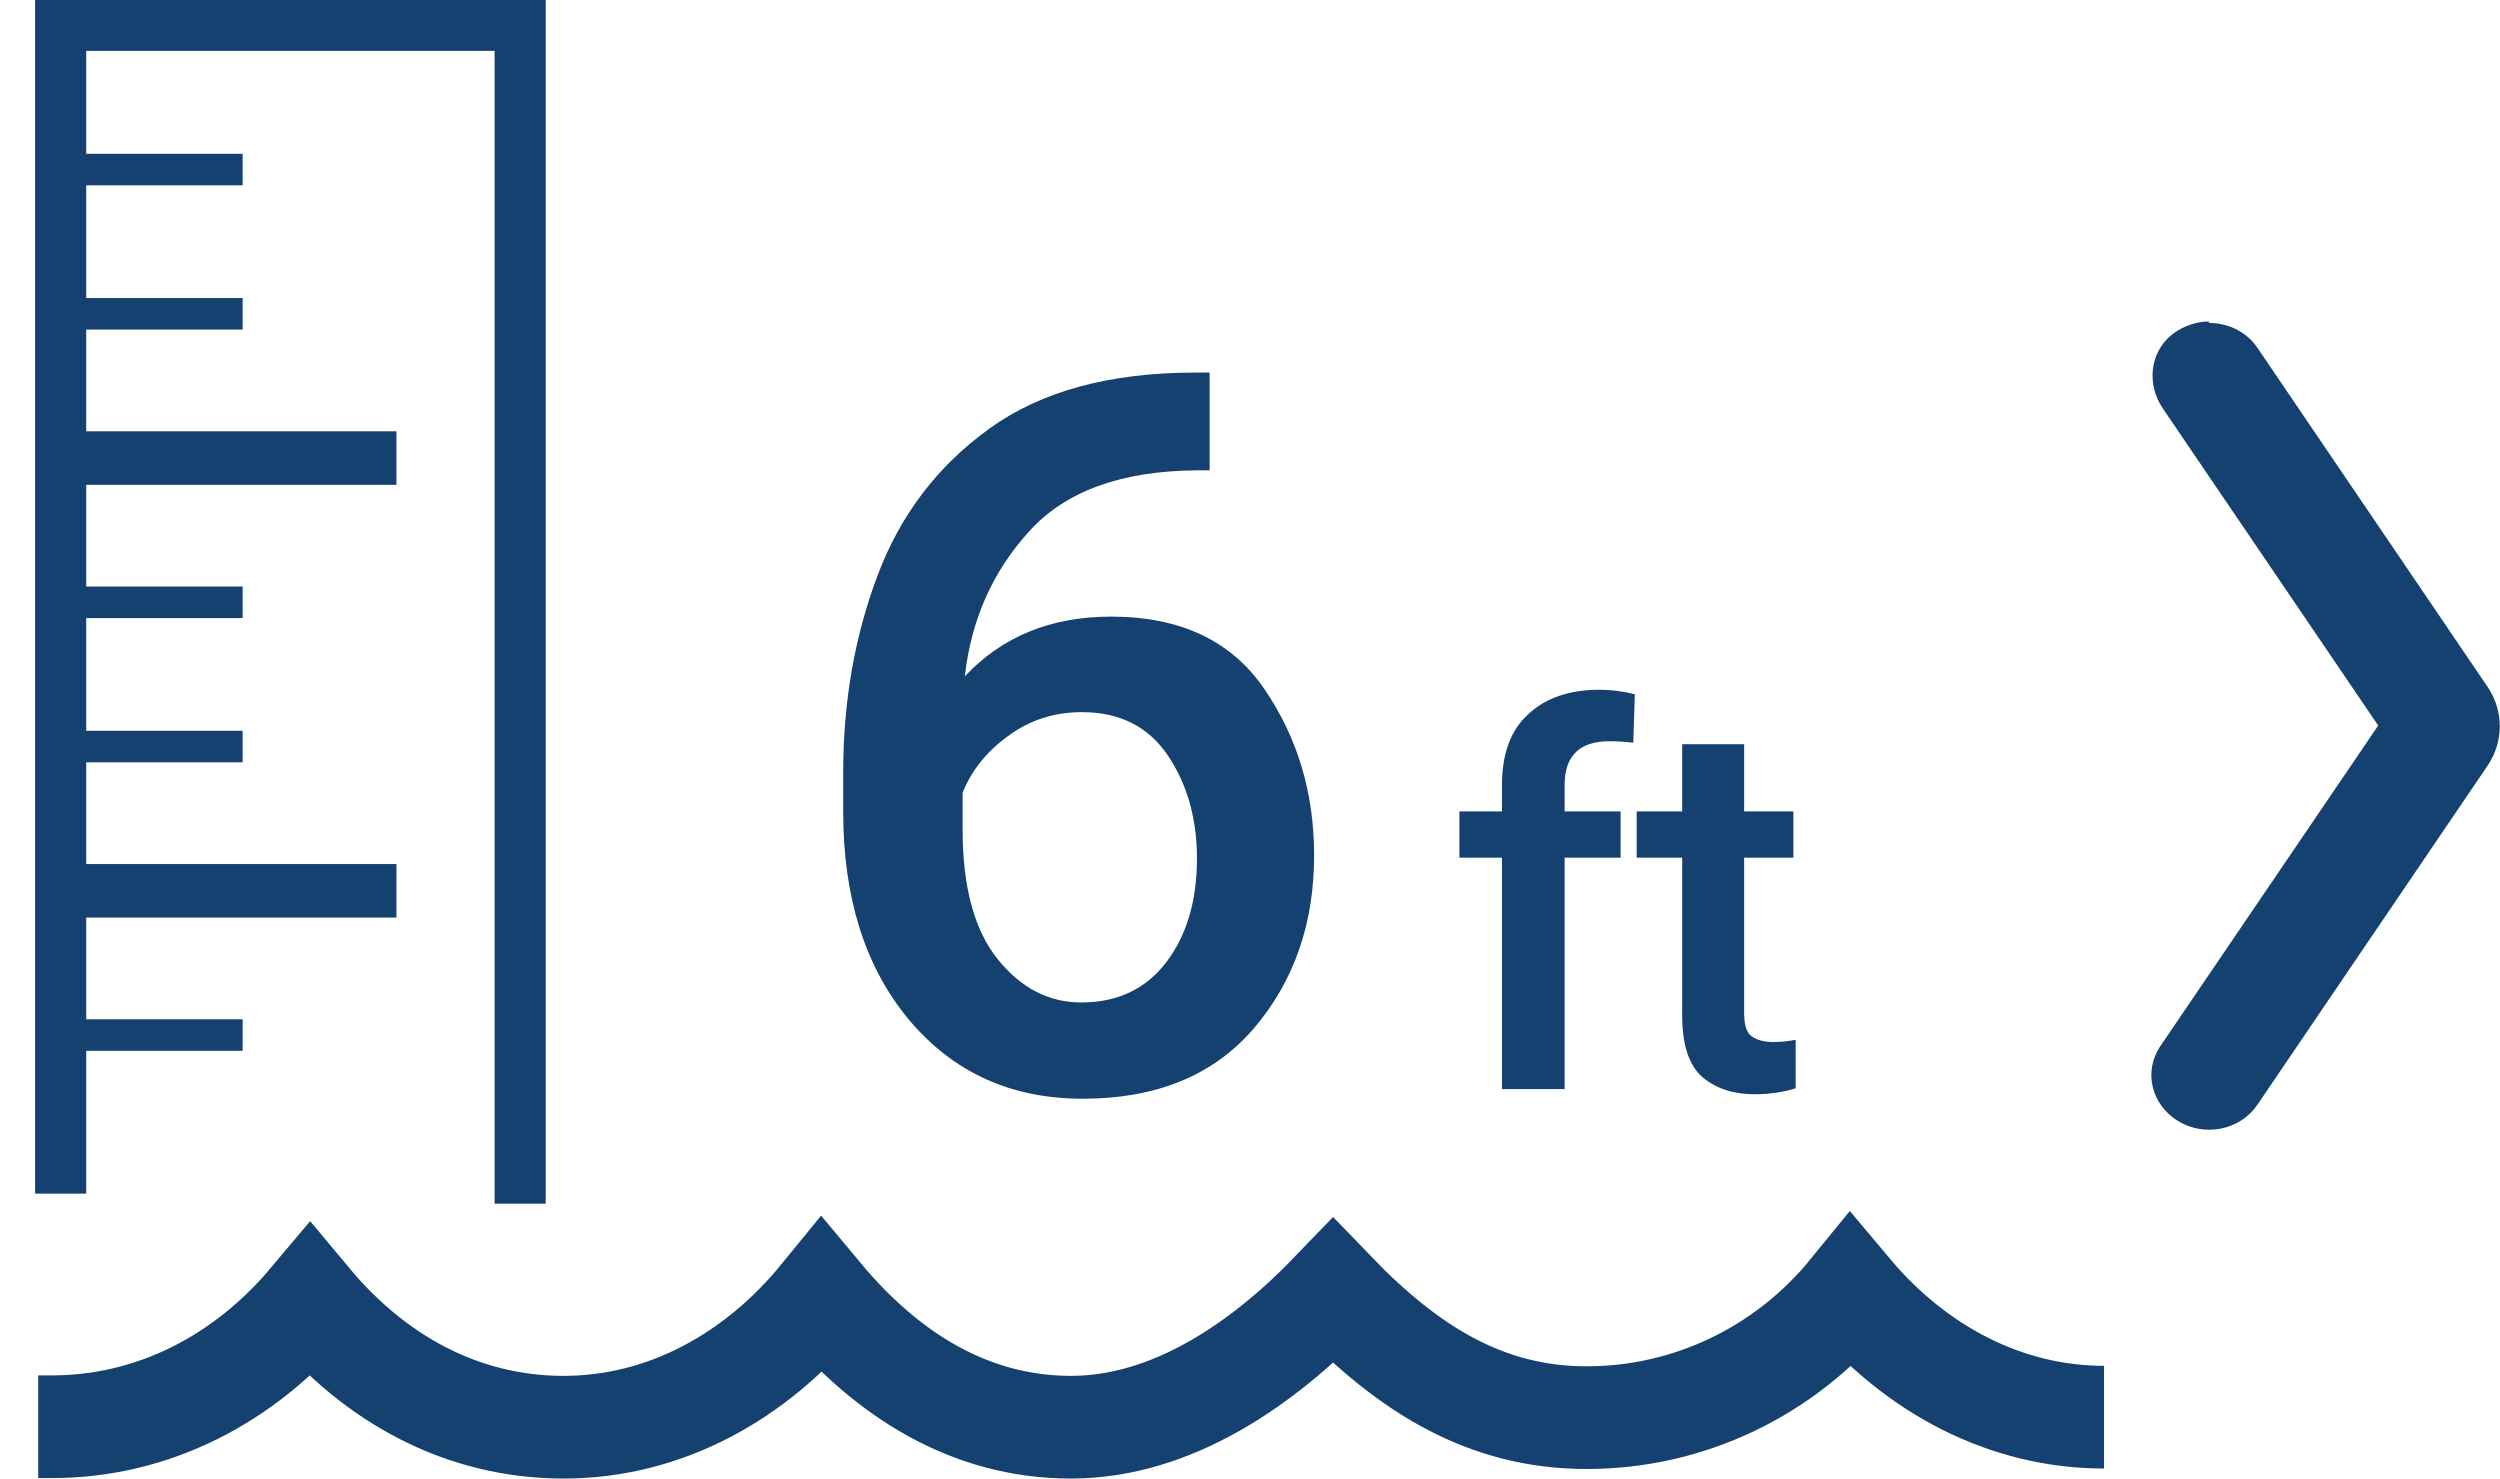
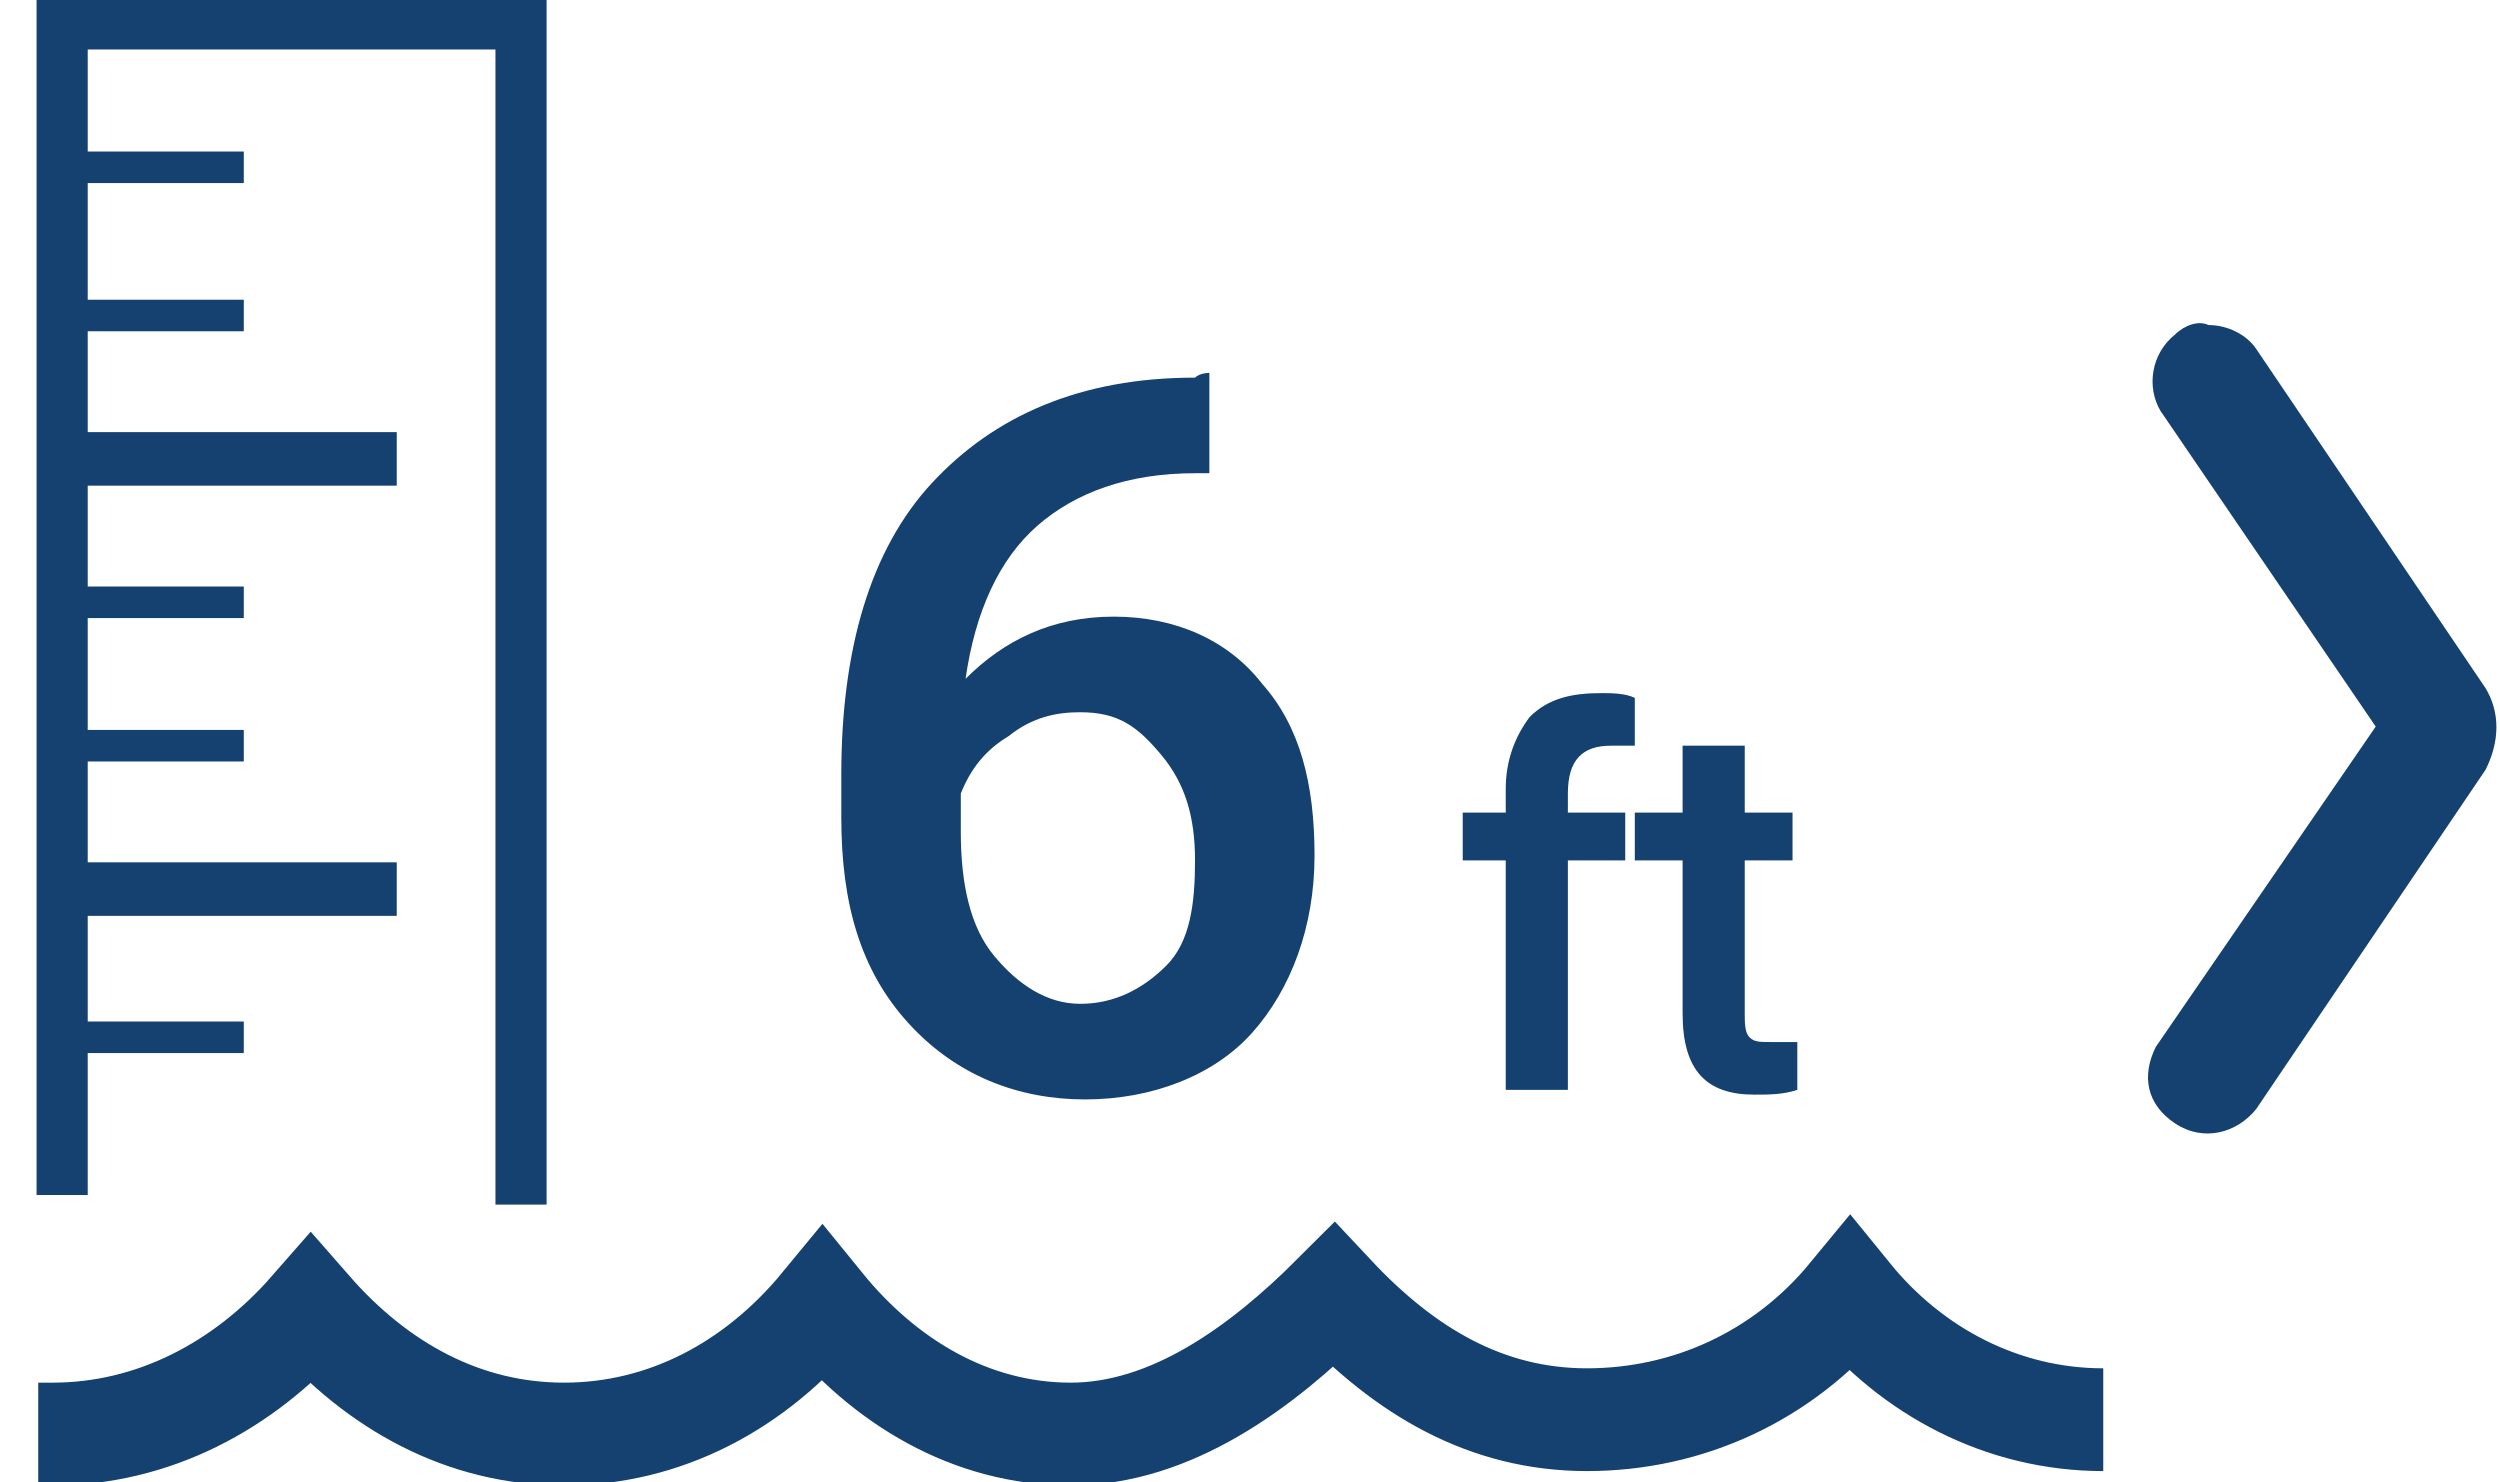
- <svg xmlns="http://www.w3.org/2000/svg" id="Layer_2" data-name="Layer 2" viewBox="0 0 52.34 30.96">
-   <defs>
-     <style>
-       .cls-1 {
-         font-size: 21px;
-         letter-spacing: -.1em;
-       }
- 
-       .cls-1, .cls-2, .cls-3 {
-         fill: #14416f;
-       }
- 
-       .cls-1, .cls-3 {
-         font-family: Roboto-Medium, Roboto;
-         font-weight: 500;
-       }
- 
-       .cls-4 {
-         stroke-width: .66px;
-       }
- 
-       .cls-4, .cls-5, .cls-6, .cls-7, .cls-8 {
-         fill: none;
-         stroke: #14416f;
-         stroke-miterlimit: 10;
-       }
- 
-       .cls-5 {
-         stroke-width: .39px;
-       }
- 
-       .cls-6 {
-         stroke-width: 2.15px;
-       }
- 
-       .cls-3 {
-         font-size: 11px;
-       }
- 
-       .cls-7 {
-         stroke-width: 1.12px;
-       }
- 
-       .cls-8 {
-         stroke-width: 1.07px;
-       }
-     </style>
-   </defs>
-   <g id="Layer_1-2" data-name="Layer 1">
+ <svg xmlns="http://www.w3.org/2000/svg" version="1.1" id="Layer_2_00000008869152301661626660000017404116145191546022_" x="0px" y="0px" viewBox="0 0 52.3 31" style="enable-background:new 0 0 52.3 31;" xml:space="preserve">
+   <style type="text/css">
+ 	.st0{fill:#14416F;}
+ 	.st1{fill:none;stroke:#14416F;stroke-width:1.07;stroke-miterlimit:10;}
+ 	.st2{fill:none;stroke:#14416F;stroke-width:1.12;stroke-miterlimit:10;}
+ 	.st3{fill:none;stroke:#14416F;stroke-width:0.66;stroke-miterlimit:10;}
+ 	.st4{fill:none;stroke:#14416F;stroke-width:0.39;stroke-miterlimit:10;}
+ 	.st5{fill:none;stroke:#14416F;stroke-width:2.15;stroke-miterlimit:10;}
+ </style>
+   <g id="Layer_1-2">
    <g>
      <g>
-         <text class="cls-1" transform="translate(16.45 22.8)">
-           <tspan x="0" y="0">6</tspan>
-         </text>
+         <path class="st0" d="M25.3,7.8v2.1H25c-1.4,0-2.5,0.4-3.3,1.1s-1.3,1.8-1.5,3.2c0.8-0.8,1.8-1.3,3.1-1.3c1.3,0,2.4,0.5,3.1,1.4     c0.8,0.9,1.1,2.1,1.1,3.6s-0.5,2.8-1.3,3.7S24.1,23,22.7,23S20,22.5,19,21.4s-1.4-2.5-1.4-4.3v-0.9c0-2.6,0.6-4.7,1.9-6.1     s3.1-2.2,5.5-2.2C25.1,7.8,25.3,7.8,25.3,7.8z M22.6,14.9c-0.5,0-1,0.1-1.5,0.5c-0.5,0.3-0.8,0.7-1,1.2v0.8c0,1.1,0.2,2,0.7,2.6     c0.5,0.6,1.1,1,1.8,1s1.3-0.3,1.8-0.8S25,18.9,25,18s-0.2-1.6-0.7-2.2S23.4,14.9,22.6,14.9L22.6,14.9z" />
        <g>
-           <path class="cls-8" d="m1.27,24.99V.53h9.62v24.67" />
-           <line class="cls-7" x1="1.32" y1="9.59" x2="8.3" y2="9.59" />
-           <line class="cls-4" x1="1.32" y1="15.63" x2="5.08" y2="15.63" />
-           <line class="cls-5" x1="1.32" y1="18.65" x2="4.81" y2="18.65" />
-           <line class="cls-4" x1="1.32" y1="3.55" x2="5.08" y2="3.55" />
-           <line class="cls-4" x1="1.32" y1="6.57" x2="5.08" y2="6.57" />
-           <line class="cls-4" x1="1.32" y1="12.61" x2="5.08" y2="12.61" />
-           <line class="cls-7" x1="1.32" y1="18.65" x2="8.3" y2="18.65" />
-           <line class="cls-4" x1="1.32" y1="21.67" x2="5.08" y2="21.67" />
+           <path class="st1" d="M1.3,25V0.5h9.6v24.7" />
+           <line class="st2" x1="1.3" y1="9.6" x2="8.3" y2="9.6" />
+           <line class="st3" x1="1.3" y1="15.6" x2="5.1" y2="15.6" />
+           <line class="st4" x1="1.3" y1="18.6" x2="4.8" y2="18.6" />
+           <line class="st3" x1="1.3" y1="3.5" x2="5.1" y2="3.5" />
+           <line class="st3" x1="1.3" y1="6.6" x2="5.1" y2="6.6" />
+           <line class="st3" x1="1.3" y1="12.6" x2="5.1" y2="12.6" />
+           <line class="st2" x1="1.3" y1="18.6" x2="8.3" y2="18.6" />
+           <line class="st3" x1="1.3" y1="21.7" x2="5.1" y2="21.7" />
        </g>
-         <text class="cls-3" transform="translate(30.32 22.8)">
-           <tspan x="0" y="0">ft</tspan>
-         </text>
-         <path class="cls-6" d="m44.05,29.67c-2.07,0-3.95-1.01-5.31-2.63-1.37,1.68-3.39,2.64-5.52,2.64s-3.75-1.03-5.31-2.65c-1.46,1.52-3.37,2.85-5.49,2.85s-3.86-1.11-5.22-2.74c-1.37,1.68-3.28,2.74-5.4,2.74s-3.95-1.01-5.31-2.64c-1.37,1.63-3.28,2.63-5.4,2.63-.1,0-.19,0-.29,0" />
+         <g>
+           <path class="st0" d="M31.5,22.8V18h-0.9v-1h0.9v-0.5c0-0.6,0.2-1.1,0.5-1.5c0.4-0.4,0.9-0.5,1.5-0.5c0.2,0,0.5,0,0.7,0.1l0,1      c-0.1,0-0.3,0-0.5,0c-0.6,0-0.9,0.3-0.9,1V17h1.2v1h-1.2v4.8L31.5,22.8L31.5,22.8z" />
+           <path class="st0" d="M36.5,15.6V17h1v1h-1v3.2c0,0.2,0,0.4,0.1,0.5s0.2,0.1,0.5,0.1c0.2,0,0.3,0,0.5,0v1      c-0.3,0.1-0.6,0.1-0.9,0.1c-1,0-1.5-0.5-1.5-1.7V18h-1v-1h1v-1.4H36.5L36.5,15.6z" />
+         </g>
+         <path class="st5" d="M44,29.7c-2.1,0-4-1-5.3-2.6c-1.4,1.7-3.4,2.6-5.5,2.6s-3.8-1-5.3-2.6c-1.5,1.5-3.4,2.9-5.5,2.9     s-3.9-1.1-5.2-2.7c-1.4,1.7-3.3,2.7-5.4,2.7s-3.9-1-5.3-2.6c-1.4,1.6-3.3,2.6-5.4,2.6c-0.1,0-0.2,0-0.3,0" />
      </g>
-       <path class="cls-2" d="m46.24,6.76c.4,0,.79.18,1.02.52l4.82,7.1c.34.5.34,1.15,0,1.65l-4.82,7.1c-.36.53-1.1.68-1.66.34-.56-.34-.73-1.04-.37-1.57l4.56-6.71-4.51-6.64c-.34-.5-.28-1.18.21-1.56.23-.17.5-.26.76-.26Z" />
+       <path class="st0" d="M46.2,6.8c0.4,0,0.8,0.2,1,0.5l4.8,7.1c0.3,0.5,0.3,1.1,0,1.7l-4.8,7.1c-0.4,0.5-1.1,0.7-1.7,0.3    s-0.7-1-0.4-1.6l4.6-6.7l-4.5-6.6C44.9,8.1,45,7.4,45.5,7C45.7,6.8,46,6.7,46.2,6.8L46.2,6.8z" />
    </g>
  </g>
</svg>
